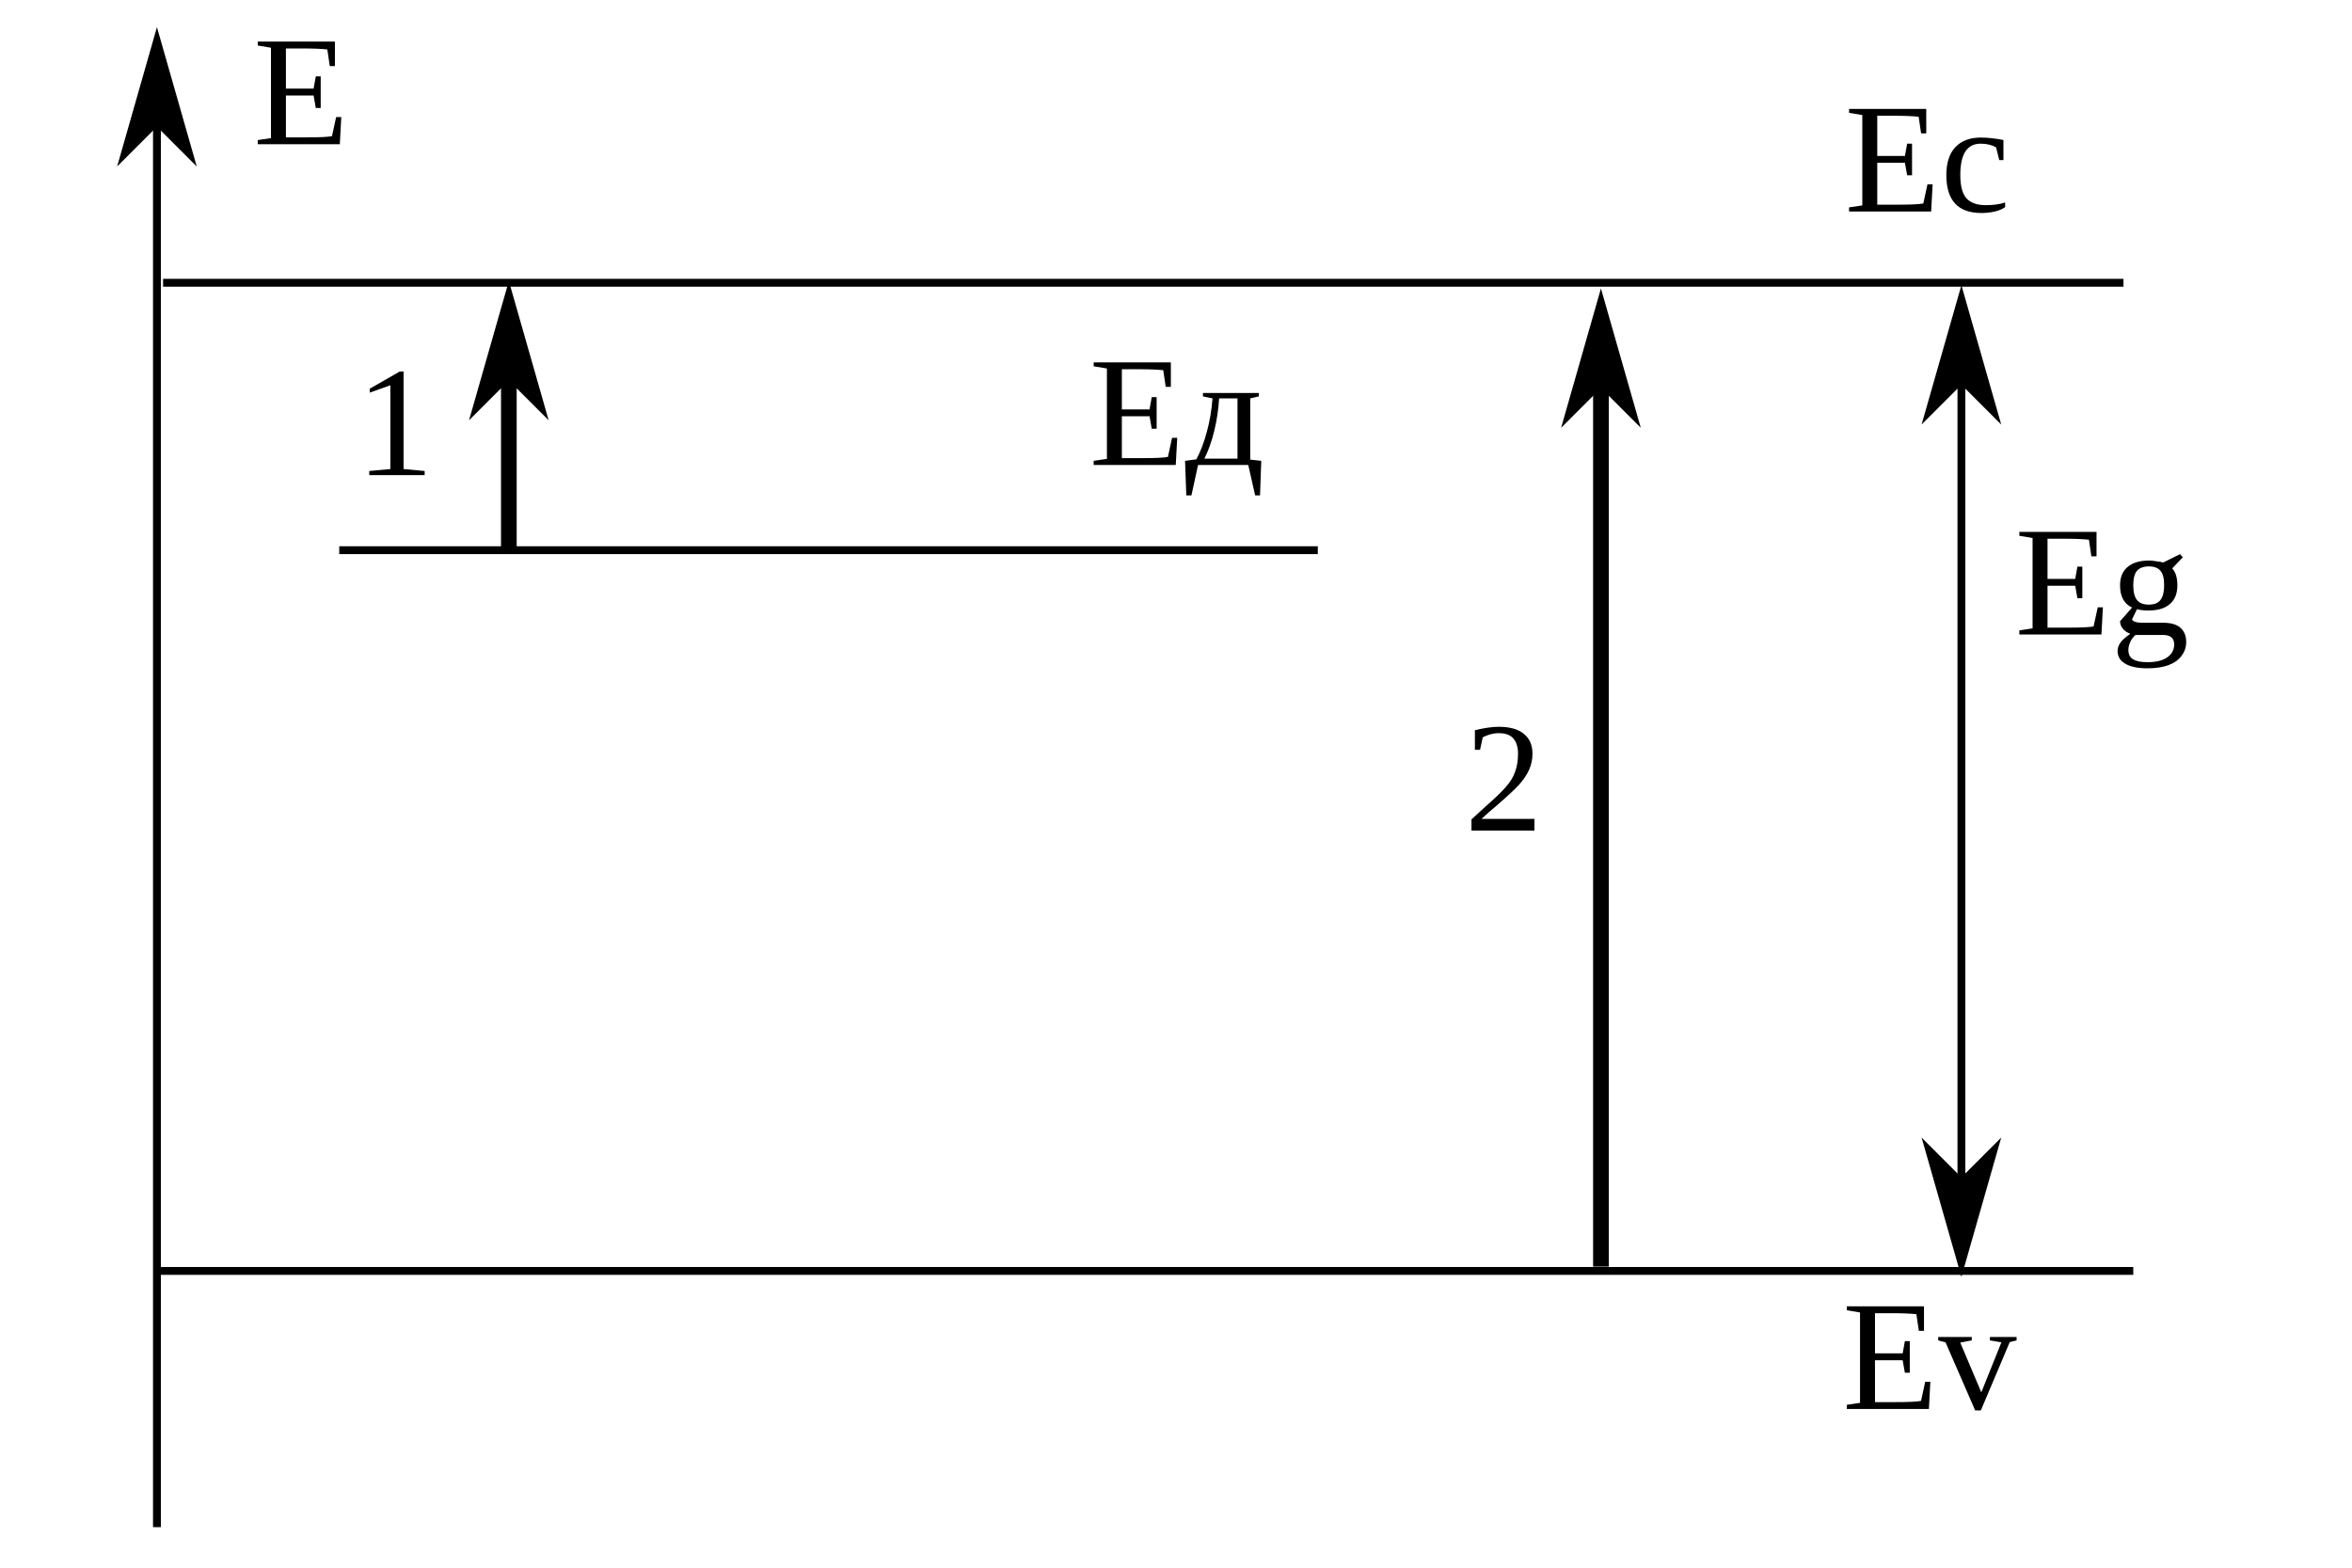
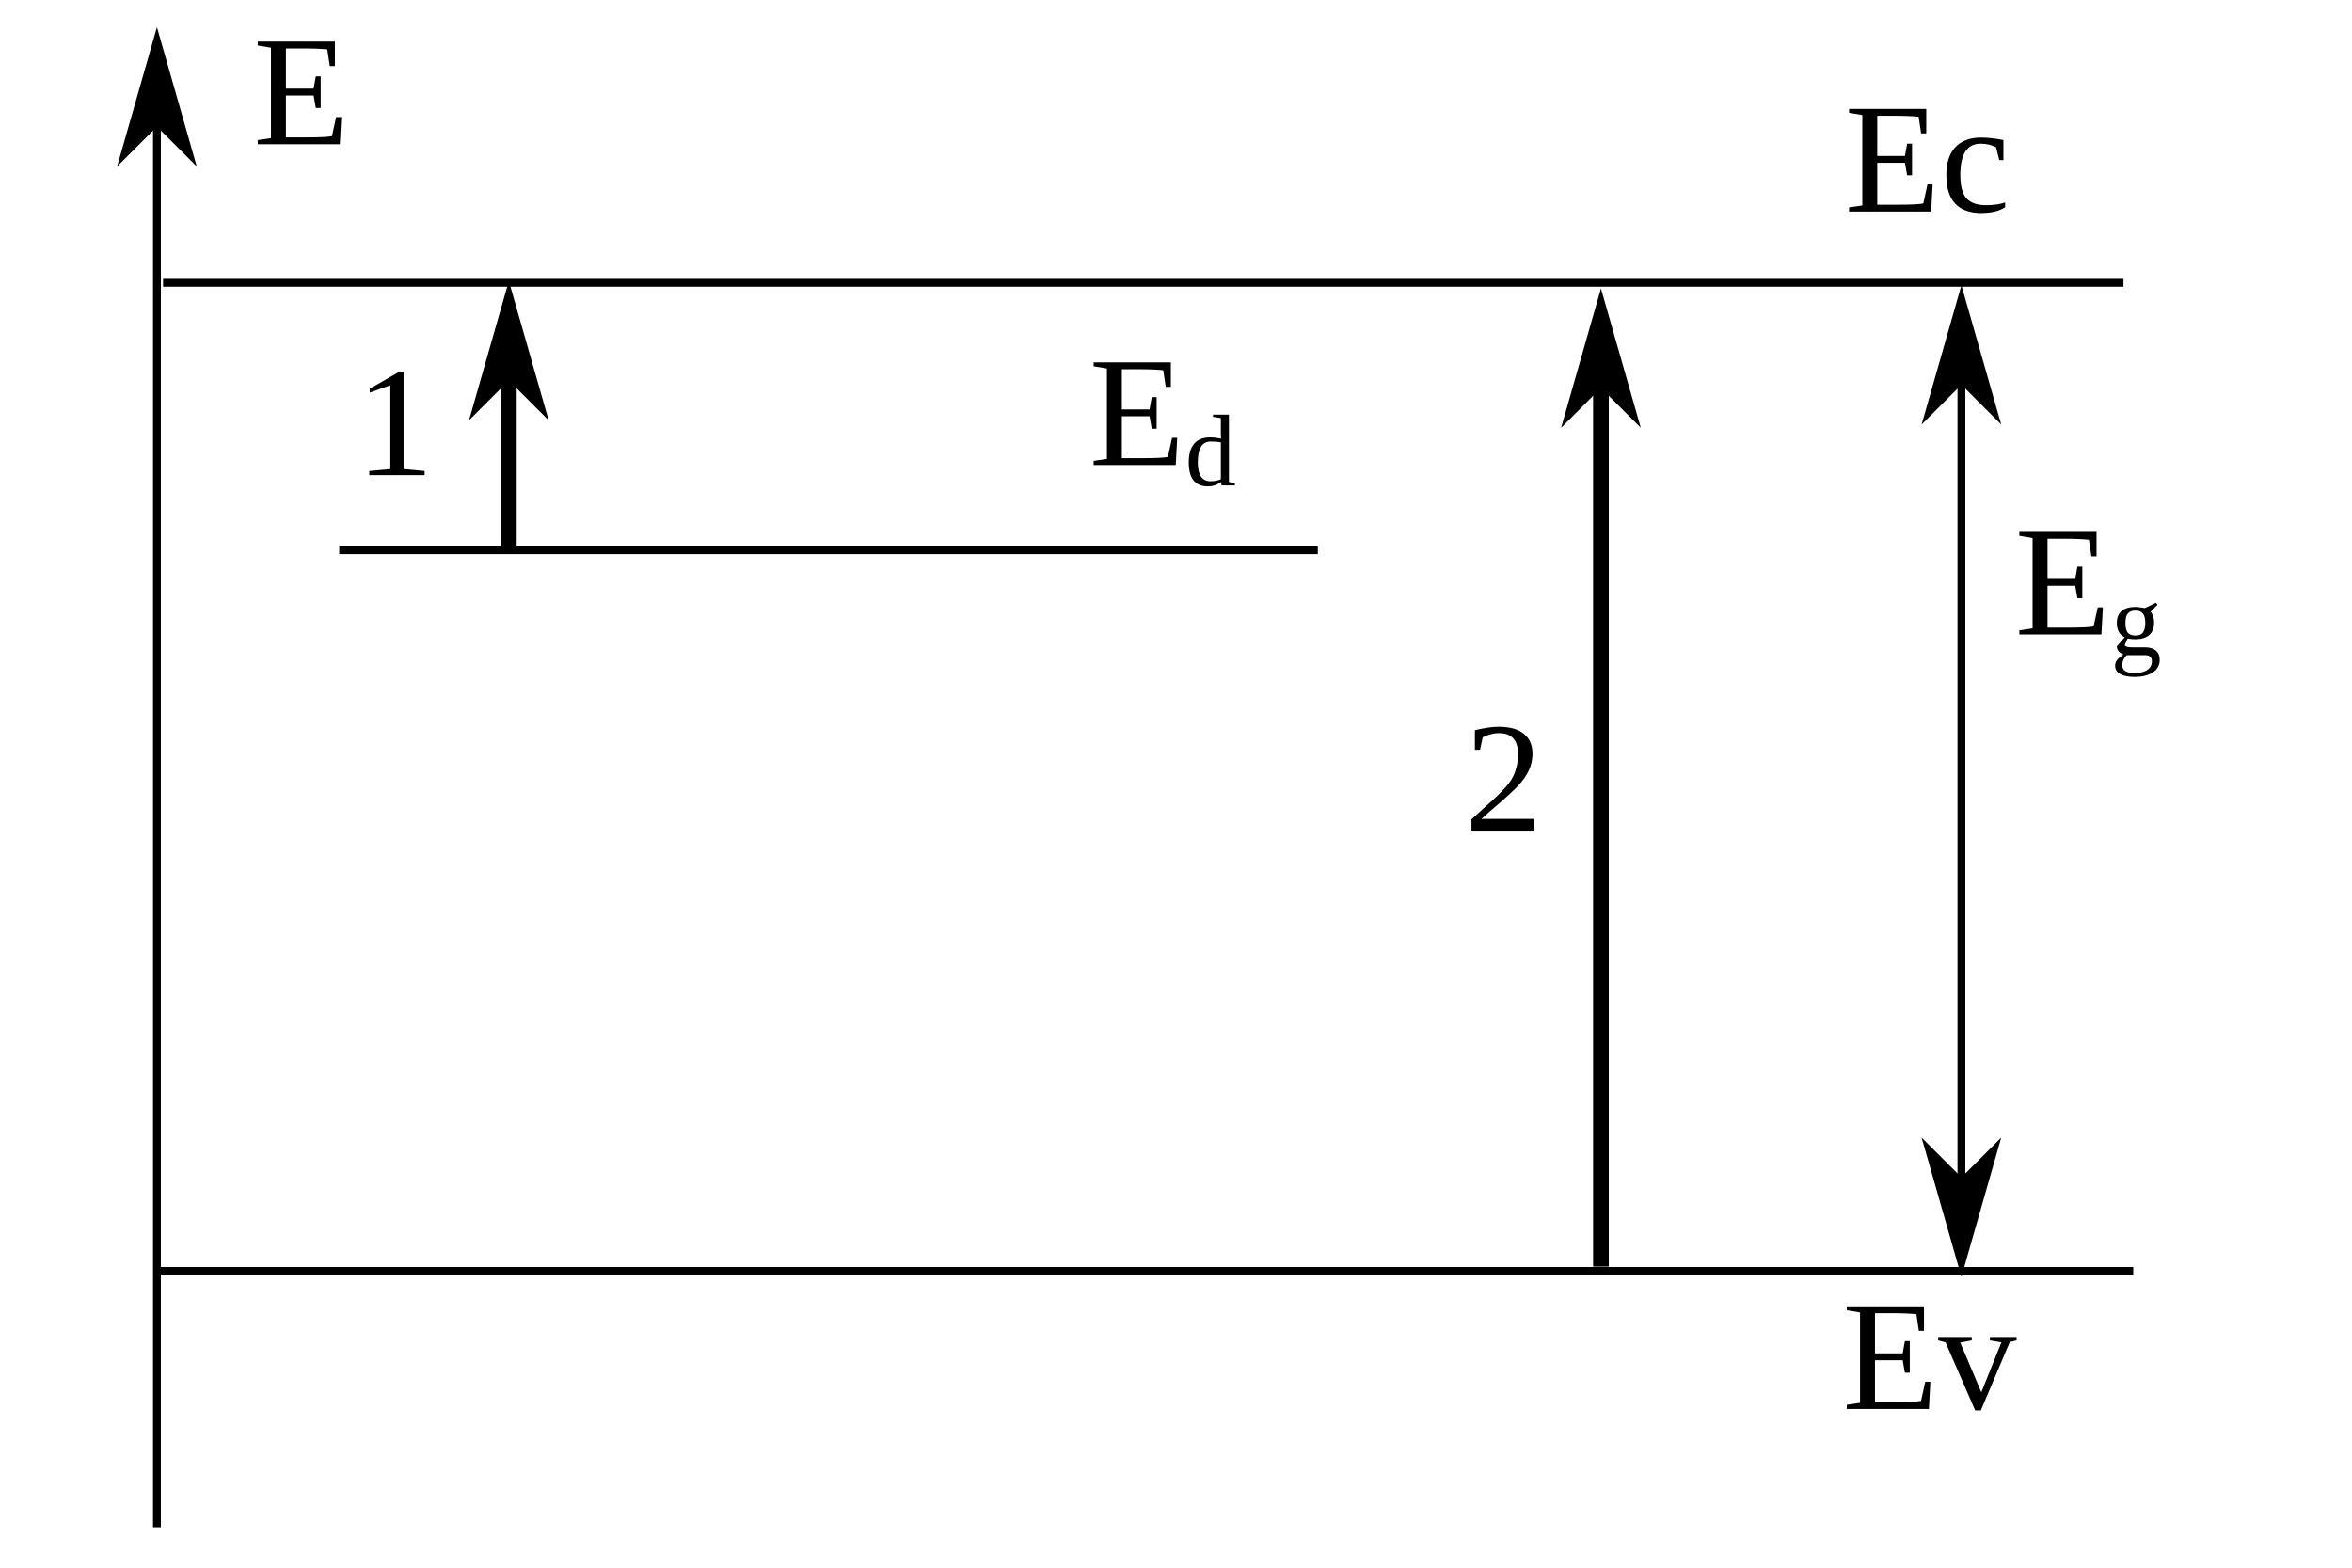
<svg xmlns="http://www.w3.org/2000/svg" width="150" height="100" id="svg2" version="1.1">
  <defs id="defs4">
    <marker orient="auto" refY="0" refX="0" id="Arrow1Mend" style="overflow:visible">
      <path id="path3768" d="M 0,0 5,-5 -12.5,0 5,5 0,0 z" style="fill-rule:evenodd;stroke:#000000;stroke-width:1pt" transform="matrix(-0.4,0,0,-0.4,-4,0)" />
    </marker>
    <marker orient="auto" refY="0" refX="0" id="Arrow1Lstart" style="overflow:visible">
      <path id="path3759" d="M 0,0 5,-5 -12.5,0 5,5 0,0 z" style="fill-rule:evenodd;stroke:#000000;stroke-width:1pt" transform="matrix(0.8,0,0,0.8,10,0)" />
    </marker>
    <marker orient="auto" refY="0" refX="0" id="Arrow1Lend" style="overflow:visible">
      <path id="path3762" d="M 0,0 5,-5 -12.5,0 5,5 0,0 z" style="fill-rule:evenodd;stroke:#000000;stroke-width:1pt" transform="matrix(-0.8,0,0,-0.8,-10,0)" />
    </marker>
  </defs>
  <g id="layer1" transform="translate(0,-952.3622)">
    <path style="fill:none;stroke:#000000;stroke-width:0.5;stroke-linecap:butt;stroke-linejoin:miter;stroke-miterlimit:4;stroke-opacity:1;stroke-dasharray:none;marker-end:url(#Arrow1Lend)" d="m 10.009,1049.776 0,-94.71" id="path2985" />
    <path style="fill:none;stroke:#000000;stroke-width:0.5;stroke-linecap:butt;stroke-linejoin:miter;stroke-miterlimit:4;stroke-opacity:1;stroke-dasharray:none" d="m 10.193,1033.432 125.857,0" id="path4199" />
    <path style="fill:none;stroke:#000000;stroke-width:0.5;stroke-linecap:butt;stroke-linejoin:miter;stroke-miterlimit:4;stroke-opacity:1;stroke-dasharray:none" d="m 10.401,970.399 125.025,0" id="path4201" />
    <path style="fill:none;stroke:#000000;stroke-width:0.5;stroke-linecap:butt;stroke-linejoin:miter;stroke-miterlimit:4;stroke-opacity:1;stroke-dasharray:none" d="m 21.635,987.457 62.409,0" id="path4203" />
    <path style="fill:none;stroke:#000000;stroke-width:0.5;stroke-linecap:butt;stroke-linejoin:miter;stroke-miterlimit:4;stroke-opacity:1;stroke-dasharray:none;marker-start:url(#Arrow1Lstart);marker-end:url(#Arrow1Lend)" d="m 125.09,1032.843 0,-61.317" id="path4205" />
    <path style="fill:none;stroke:#000000;stroke-width:1;stroke-linecap:butt;stroke-linejoin:miter;stroke-miterlimit:4;stroke-opacity:1;stroke-dasharray:none;marker-end:url(#Arrow1Mend)" d="m 32.452,987.457 0,-15.201" id="path4389" />
    <text xml:space="preserve" style="font-size:10px;font-style:normal;font-variant:normal;font-weight:normal;font-stretch:normal;line-height:125%;letter-spacing:0px;word-spacing:0px;fill:#000000;fill-opacity:1;stroke:none;font-family:Times New Roman;-inkscape-font-specification:Times New Roman" x="117.643" y="965.858" id="text4759">
      <tspan id="tspan4761" x="117.643" y="965.858">Ec</tspan>
    </text>
    <text xml:space="preserve" style="font-size:10px;font-style:normal;font-variant:normal;font-weight:normal;font-stretch:normal;line-height:125%;letter-spacing:0px;word-spacing:0px;fill:#000000;fill-opacity:1;stroke:none;font-family:Times New Roman;-inkscape-font-specification:Times New Roman" x="117.5" y="1042.241" id="text4763">
      <tspan id="tspan4765" x="117.5" y="1042.241">Ev</tspan>
    </text>
    <text xml:space="preserve" style="font-size:10px;font-style:normal;font-variant:normal;font-weight:normal;font-stretch:normal;line-height:125%;letter-spacing:0px;word-spacing:0px;fill:#000000;fill-opacity:1;stroke:none;font-family:Times New Roman;-inkscape-font-specification:Times New Roman" x="128.505" y="992.837" id="text4767">
-       <tspan id="tspan4769" x="128.505" y="992.837">Eg</tspan>
+       <tspan id="tspan4769" x="128.505" y="992.837">E<tspan style="font-size:65%;baseline-shift:sub" id="tspan3011">g</tspan>
+       </tspan>
    </text>
    <text xml:space="preserve" style="font-size:10px;font-style:normal;font-variant:normal;font-weight:normal;font-stretch:normal;line-height:125%;letter-spacing:0px;word-spacing:0px;fill:#000000;fill-opacity:1;stroke:none;font-family:Times New Roman;-inkscape-font-specification:Times New Roman" x="69.469" y="982.024" id="text4771">
-       <tspan id="tspan4773" x="69.469" y="982.024">Eд</tspan>
+       <tspan id="tspan4773" x="69.469" y="982.024">E<tspan style="font-size:65%;baseline-shift:sub" id="tspan3009">d</tspan>
+       </tspan>
    </text>
    <path style="fill:none;stroke:#000000;stroke-width:1px;stroke-linecap:butt;stroke-linejoin:miter;stroke-opacity:1;marker-end:url(#Arrow1Mend)" d="m 102.101,1033.157 0,-60.425" id="path4775" />
    <text xml:space="preserve" style="font-size:10px;font-style:normal;font-variant:normal;font-weight:normal;font-stretch:normal;line-height:125%;letter-spacing:0px;word-spacing:0px;fill:#000000;fill-opacity:1;stroke:none;font-family:Times New Roman;-inkscape-font-specification:Times New Roman" x="16.156" y="961.562" id="text4771-1">
      <tspan id="tspan4773-7" x="16.156" y="961.562">E</tspan>
    </text>
    <text xml:space="preserve" style="font-size:20px;font-style:normal;font-variant:normal;font-weight:normal;font-stretch:normal;line-height:125%;letter-spacing:0px;word-spacing:0px;fill:#000000;fill-opacity:1;stroke:none;font-family:Times New Roman;-inkscape-font-specification:Times New Roman" x="22.675" y="982.673" id="text5356">
      <tspan id="tspan5358" x="22.675" y="982.673" style="font-size:10px;font-weight:normal;-inkscape-font-specification:'Times New Roman,'">1</tspan>
    </text>
    <text xml:space="preserve" style="font-size:10px;font-style:normal;font-variant:normal;font-weight:normal;font-stretch:normal;line-height:125%;letter-spacing:0px;word-spacing:0px;fill:#000000;fill-opacity:1;stroke:none;font-family:Times New Roman;-inkscape-font-specification:Times New Roman" x="93.405" y="1005.348" id="text5360">
      <tspan id="tspan5362" x="93.405" y="1005.348">2</tspan>
    </text>
  </g>
</svg>
